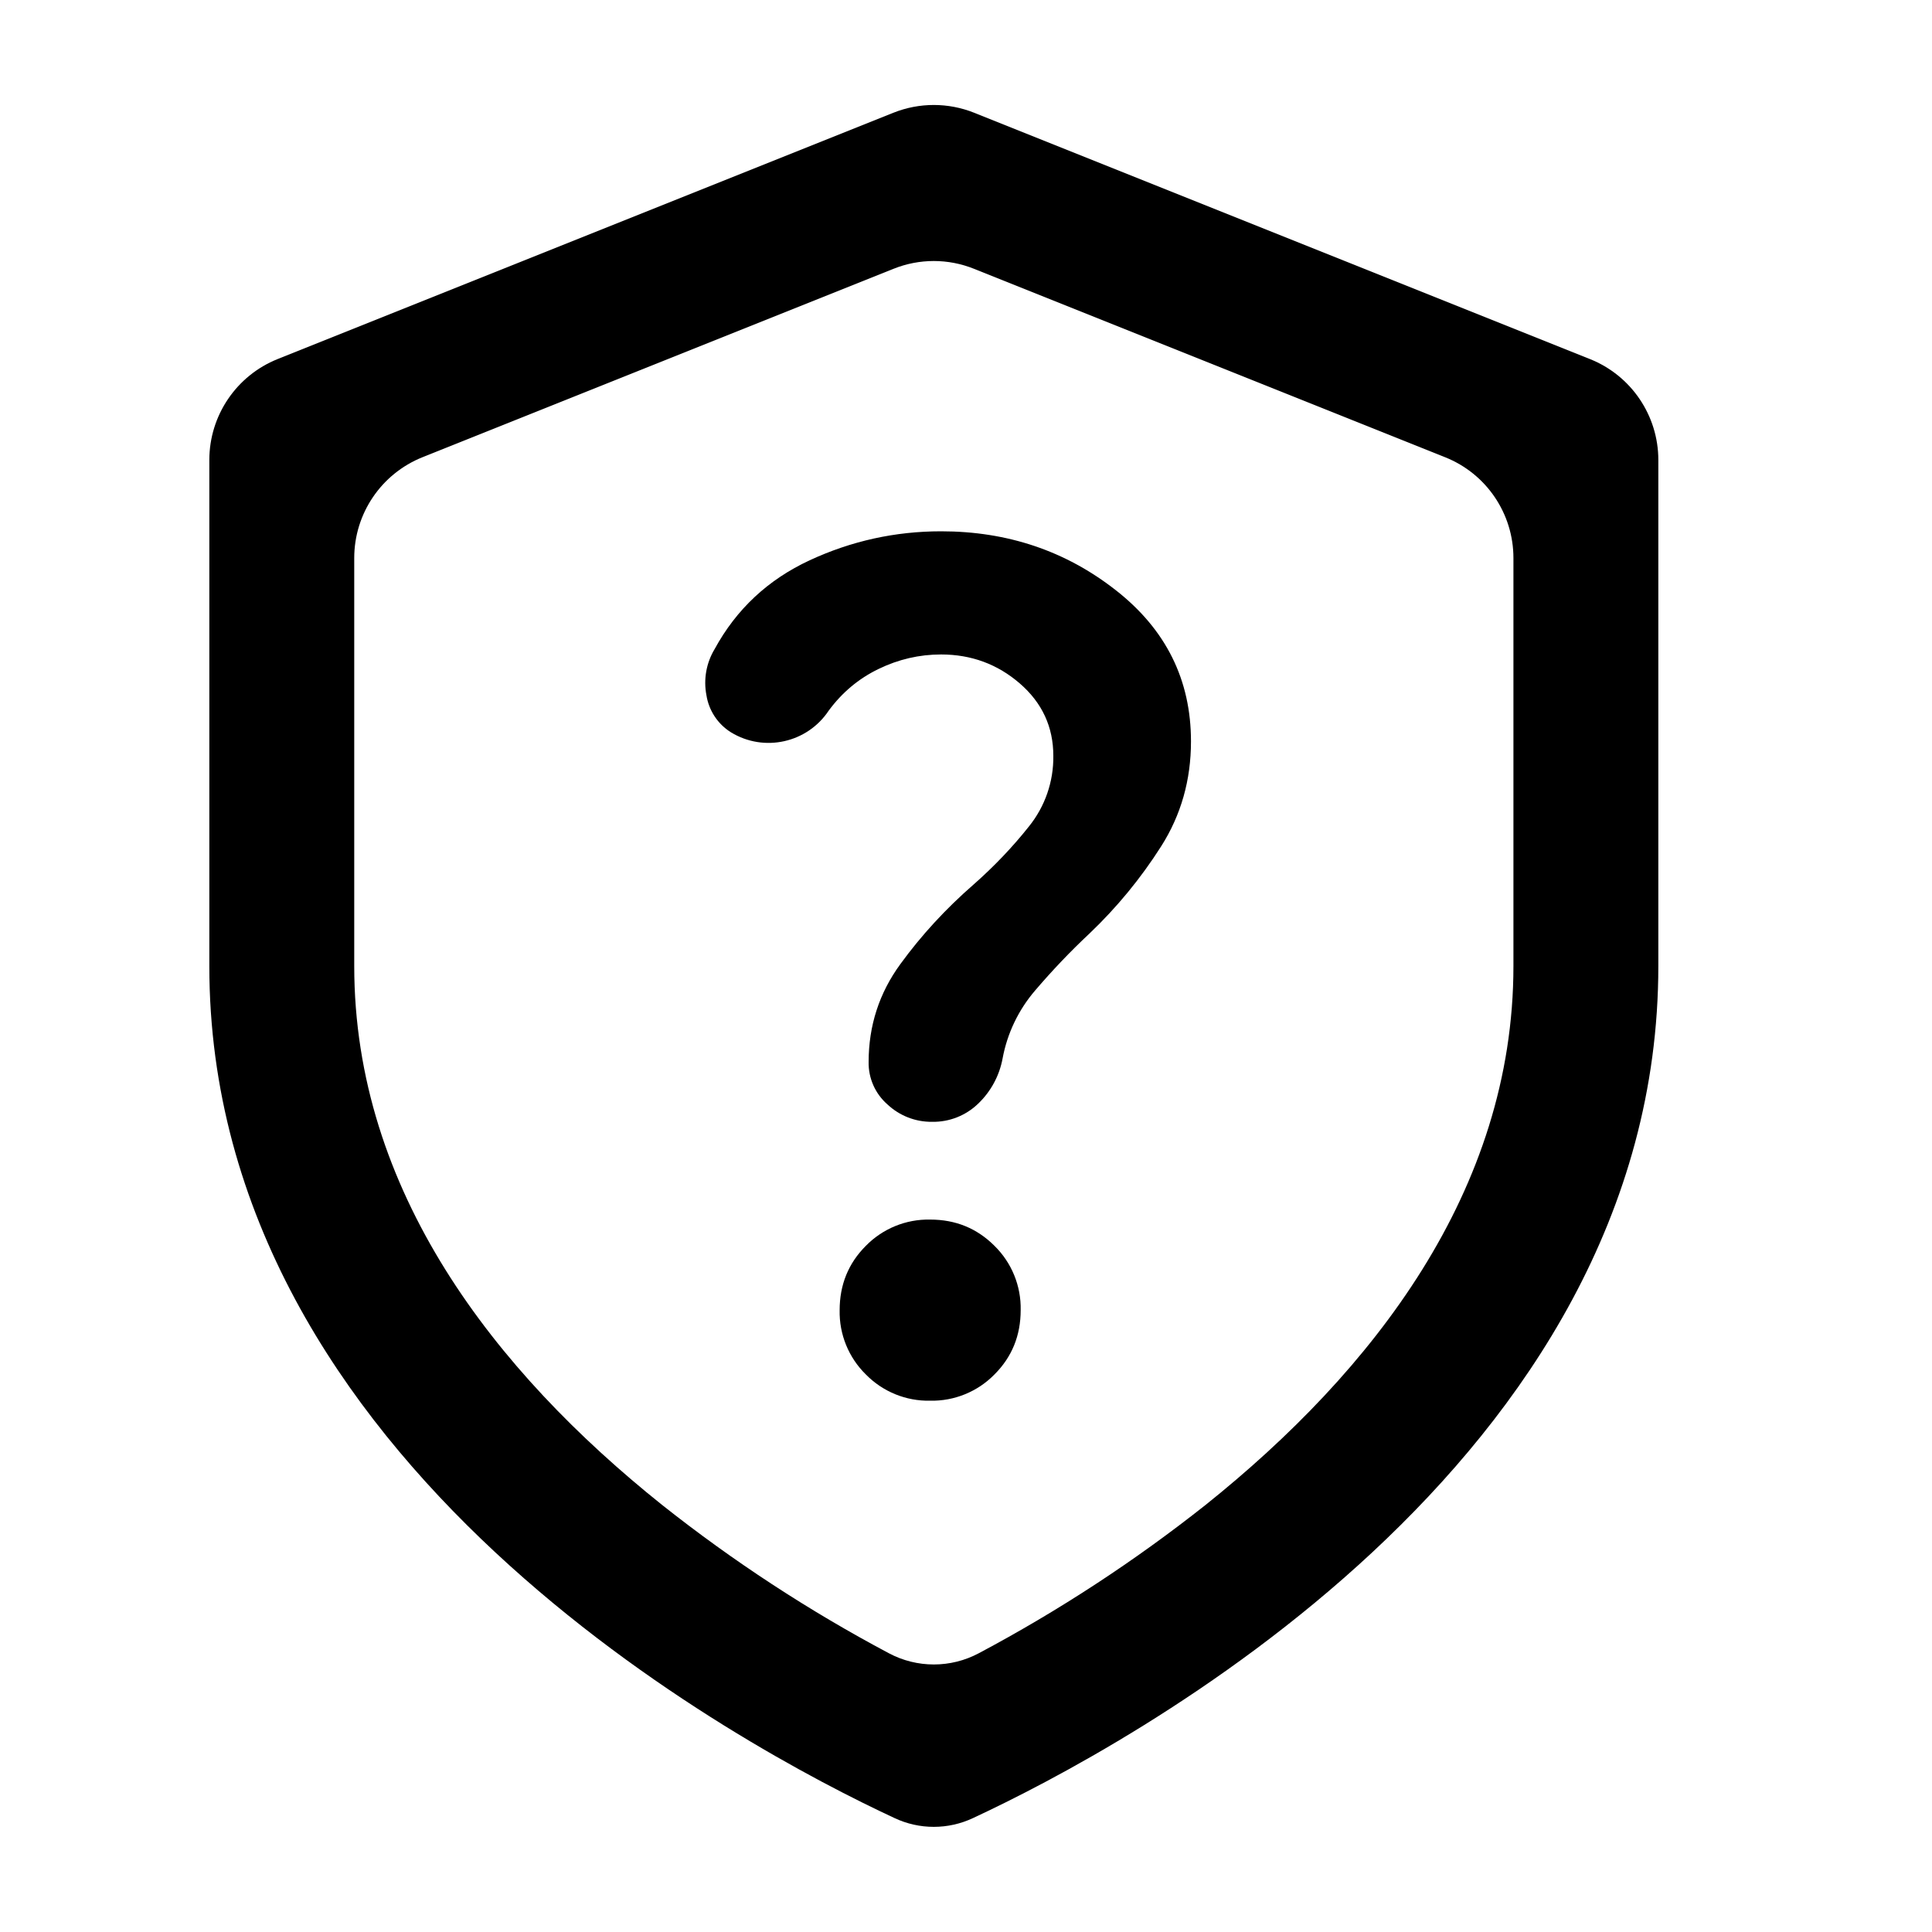
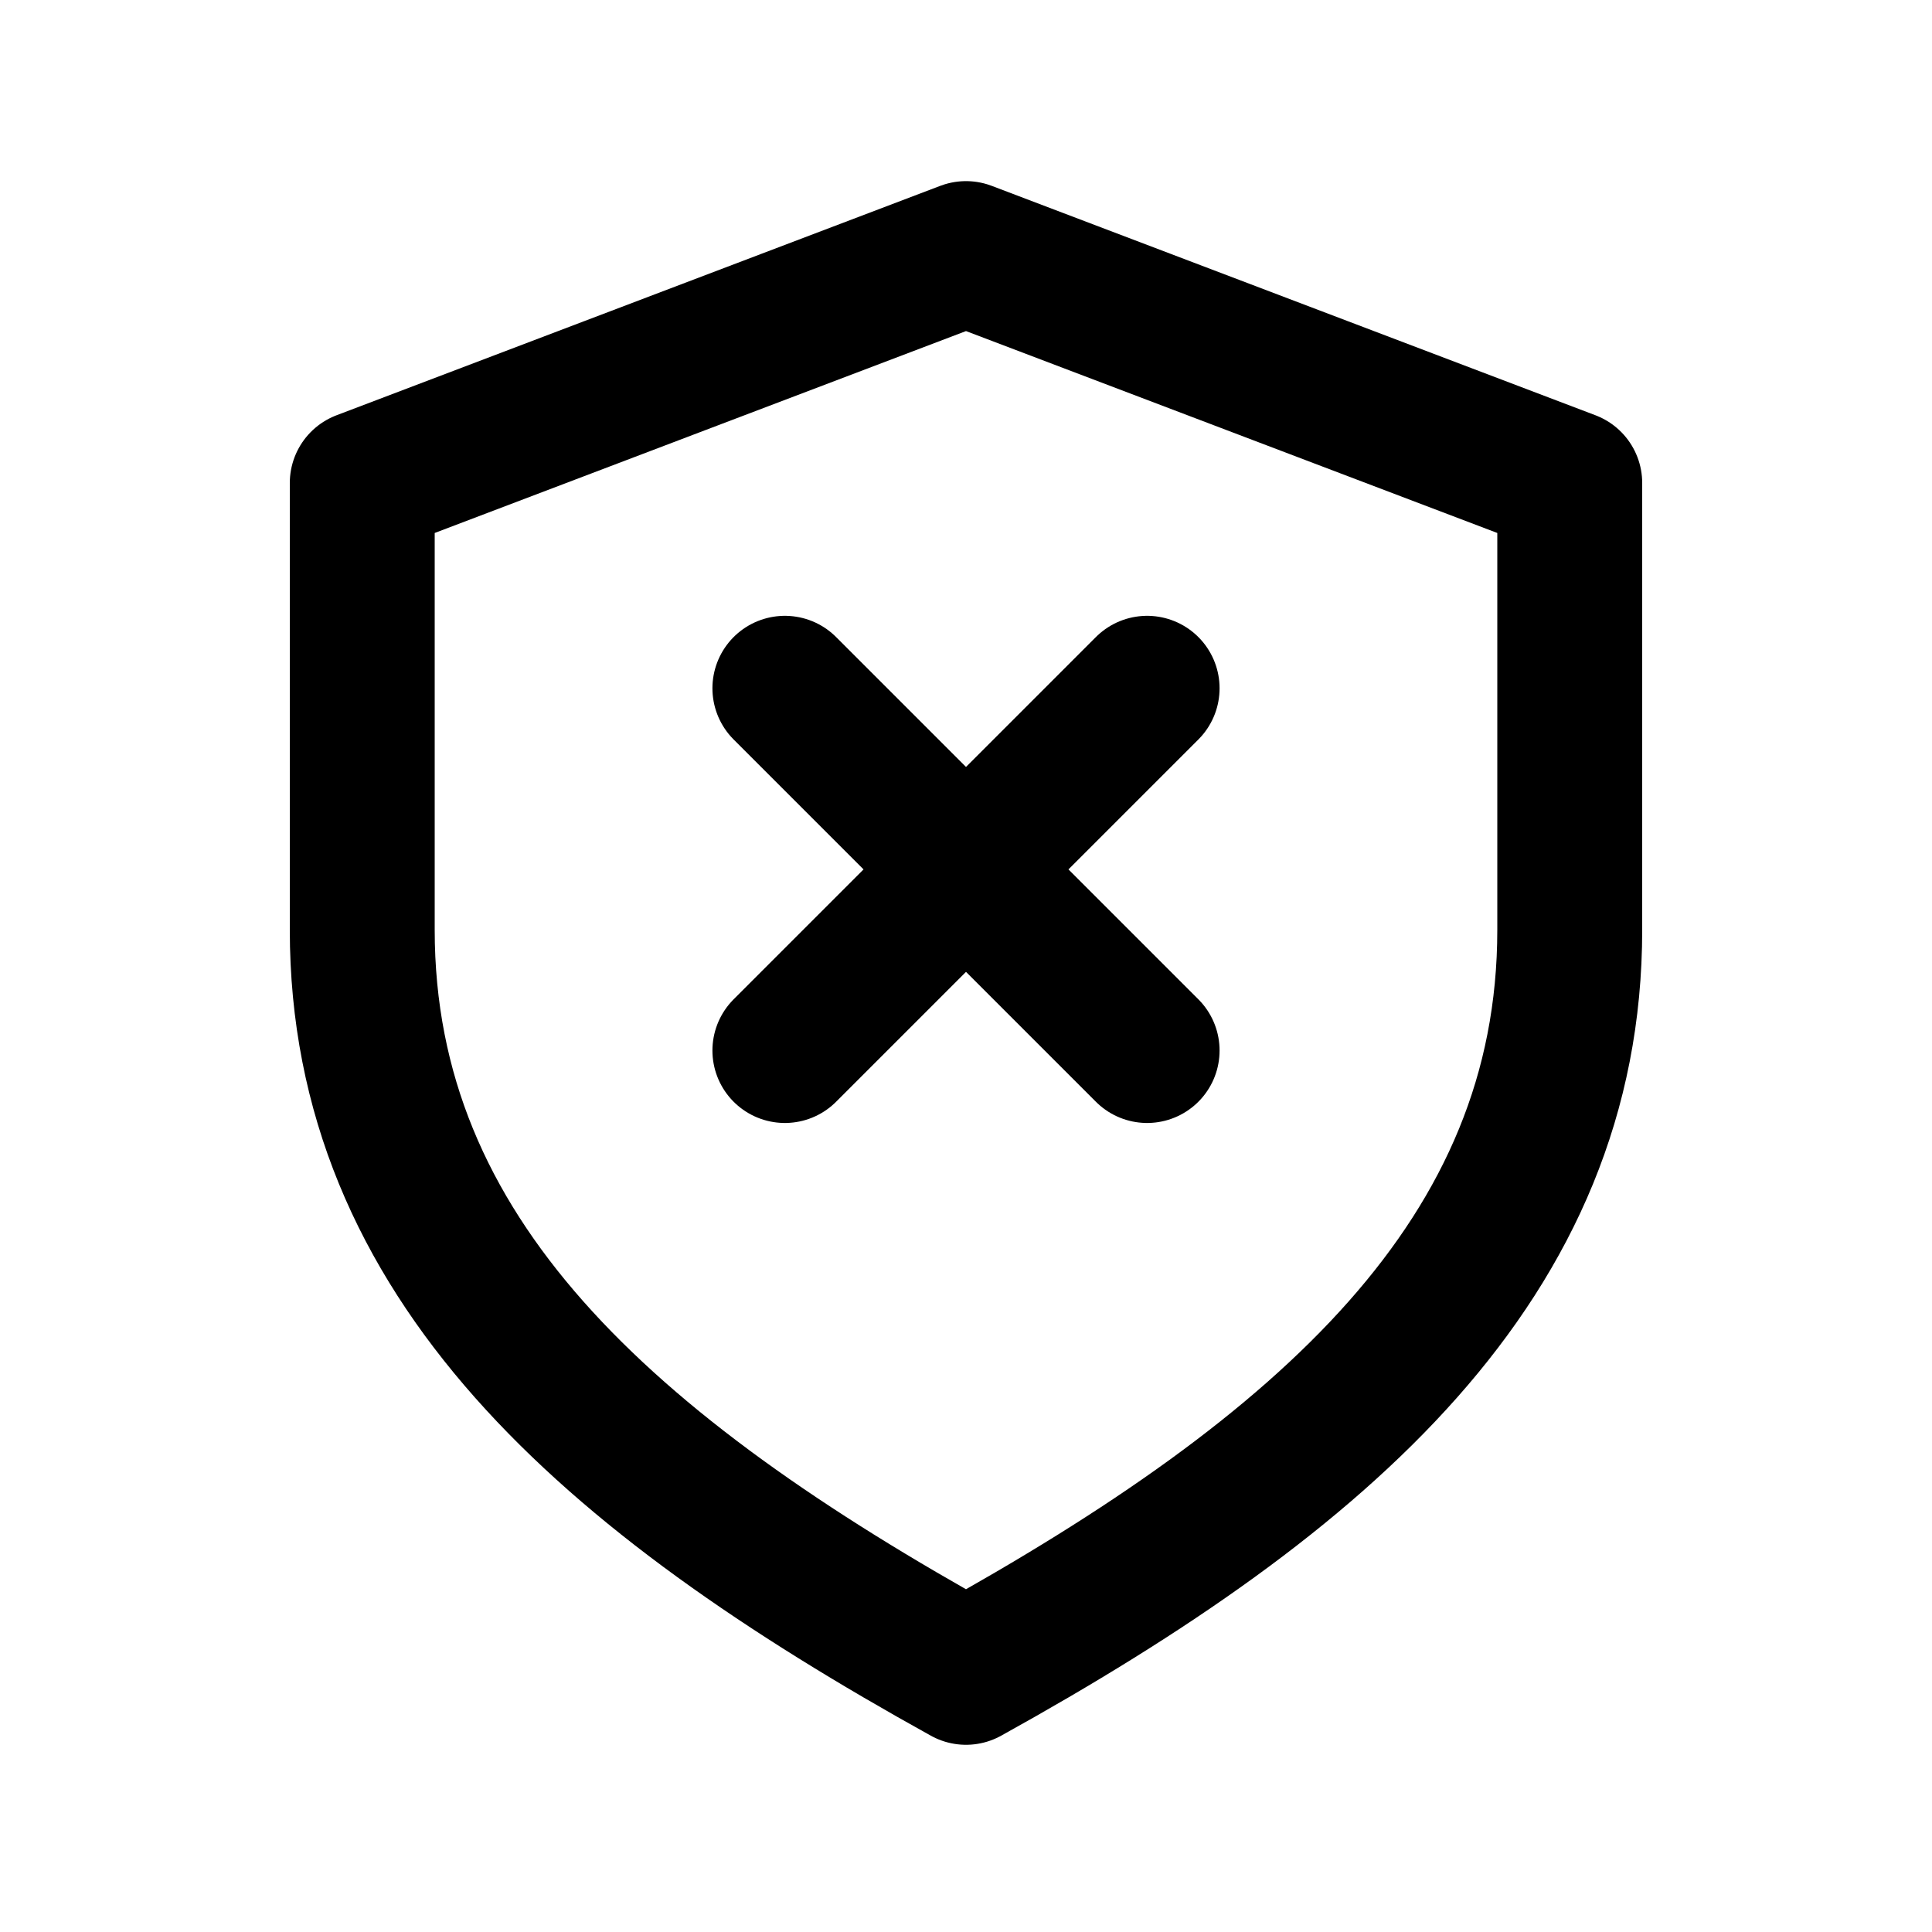
- <svg xmlns="http://www.w3.org/2000/svg" width="20" height="20" fill="currentColor" viewBox="0 0 20 20">
-   <path fill-rule="evenodd" d="M17.167 10c0 5.152-5.53 8.092-7.093 8.82a.953.953 0 0 1-.815 0c-1.564-.728-7.093-3.668-7.092-8.82V4.762c0-.46.28-.874.707-1.045l6.375-2.55c.268-.107.567-.107.835 0l6.375 2.55c.428.171.708.585.708 1.045V10Zm-13.5 0V5.777c0-.46.28-.873.707-1.044l4.875-1.95c.268-.108.567-.108.835 0l4.875 1.95c.428.17.708.584.708 1.044V10c0 2.328-1.455 4.193-3.187 5.579a15.515 15.515 0 0 1-2.347 1.535.99.99 0 0 1-.932 0 15.416 15.416 0 0 1-2.347-1.535C5.12 14.193 3.667 12.328 3.667 10Z" clip-rule="evenodd" />
-   <path d="M10.295 14.228a.905.905 0 0 1-.666.272.905.905 0 0 1-.666-.272.905.905 0 0 1-.271-.665c0-.263.09-.485.271-.666a.905.905 0 0 1 .666-.272c.263 0 .484.09.666.272a.905.905 0 0 1 .271.665c0 .263-.09.485-.271.666Zm.262-7.153c-.231-.2-.503-.3-.815-.3-.225 0-.441.05-.647.15-.207.1-.378.244-.516.431a.747.747 0 0 1-1.012.225.554.554 0 0 1-.254-.384.676.676 0 0 1 .085-.478c.225-.413.553-.719.984-.919.431-.2.885-.3 1.36-.3.687 0 1.29.203 1.809.61.519.406.778.928.778 1.565 0 .4-.103.763-.31 1.088a4.811 4.811 0 0 1-.74.9c-.2.187-.387.384-.563.59a1.5 1.5 0 0 0-.337.703.864.864 0 0 1-.253.469.668.668 0 0 1-.478.188.663.663 0 0 1-.46-.179.57.57 0 0 1-.196-.44c0-.375.109-.713.328-1.013.218-.3.472-.575.759-.825.212-.187.403-.387.572-.6a1.14 1.14 0 0 0 .253-.731c0-.3-.116-.55-.347-.75Z" />
+ <svg xmlns="http://www.w3.org/2000/svg" width="20" height="20" fill="none" viewBox="0 0 20 20">
+   <path d="M8.125 7.125L11.875 10.875M11.875 7.125L8.125 10.875M10 2.625L16.25 5V9.625C16.25 13.025 13.725 15.25 10 17.312C6.275 15.25 3.75 13.025 3.75 9.625V5L10 2.625Z" stroke-width="1.5" stroke-linecap="round" stroke-linejoin="round" stroke="currentColor" />
</svg>
